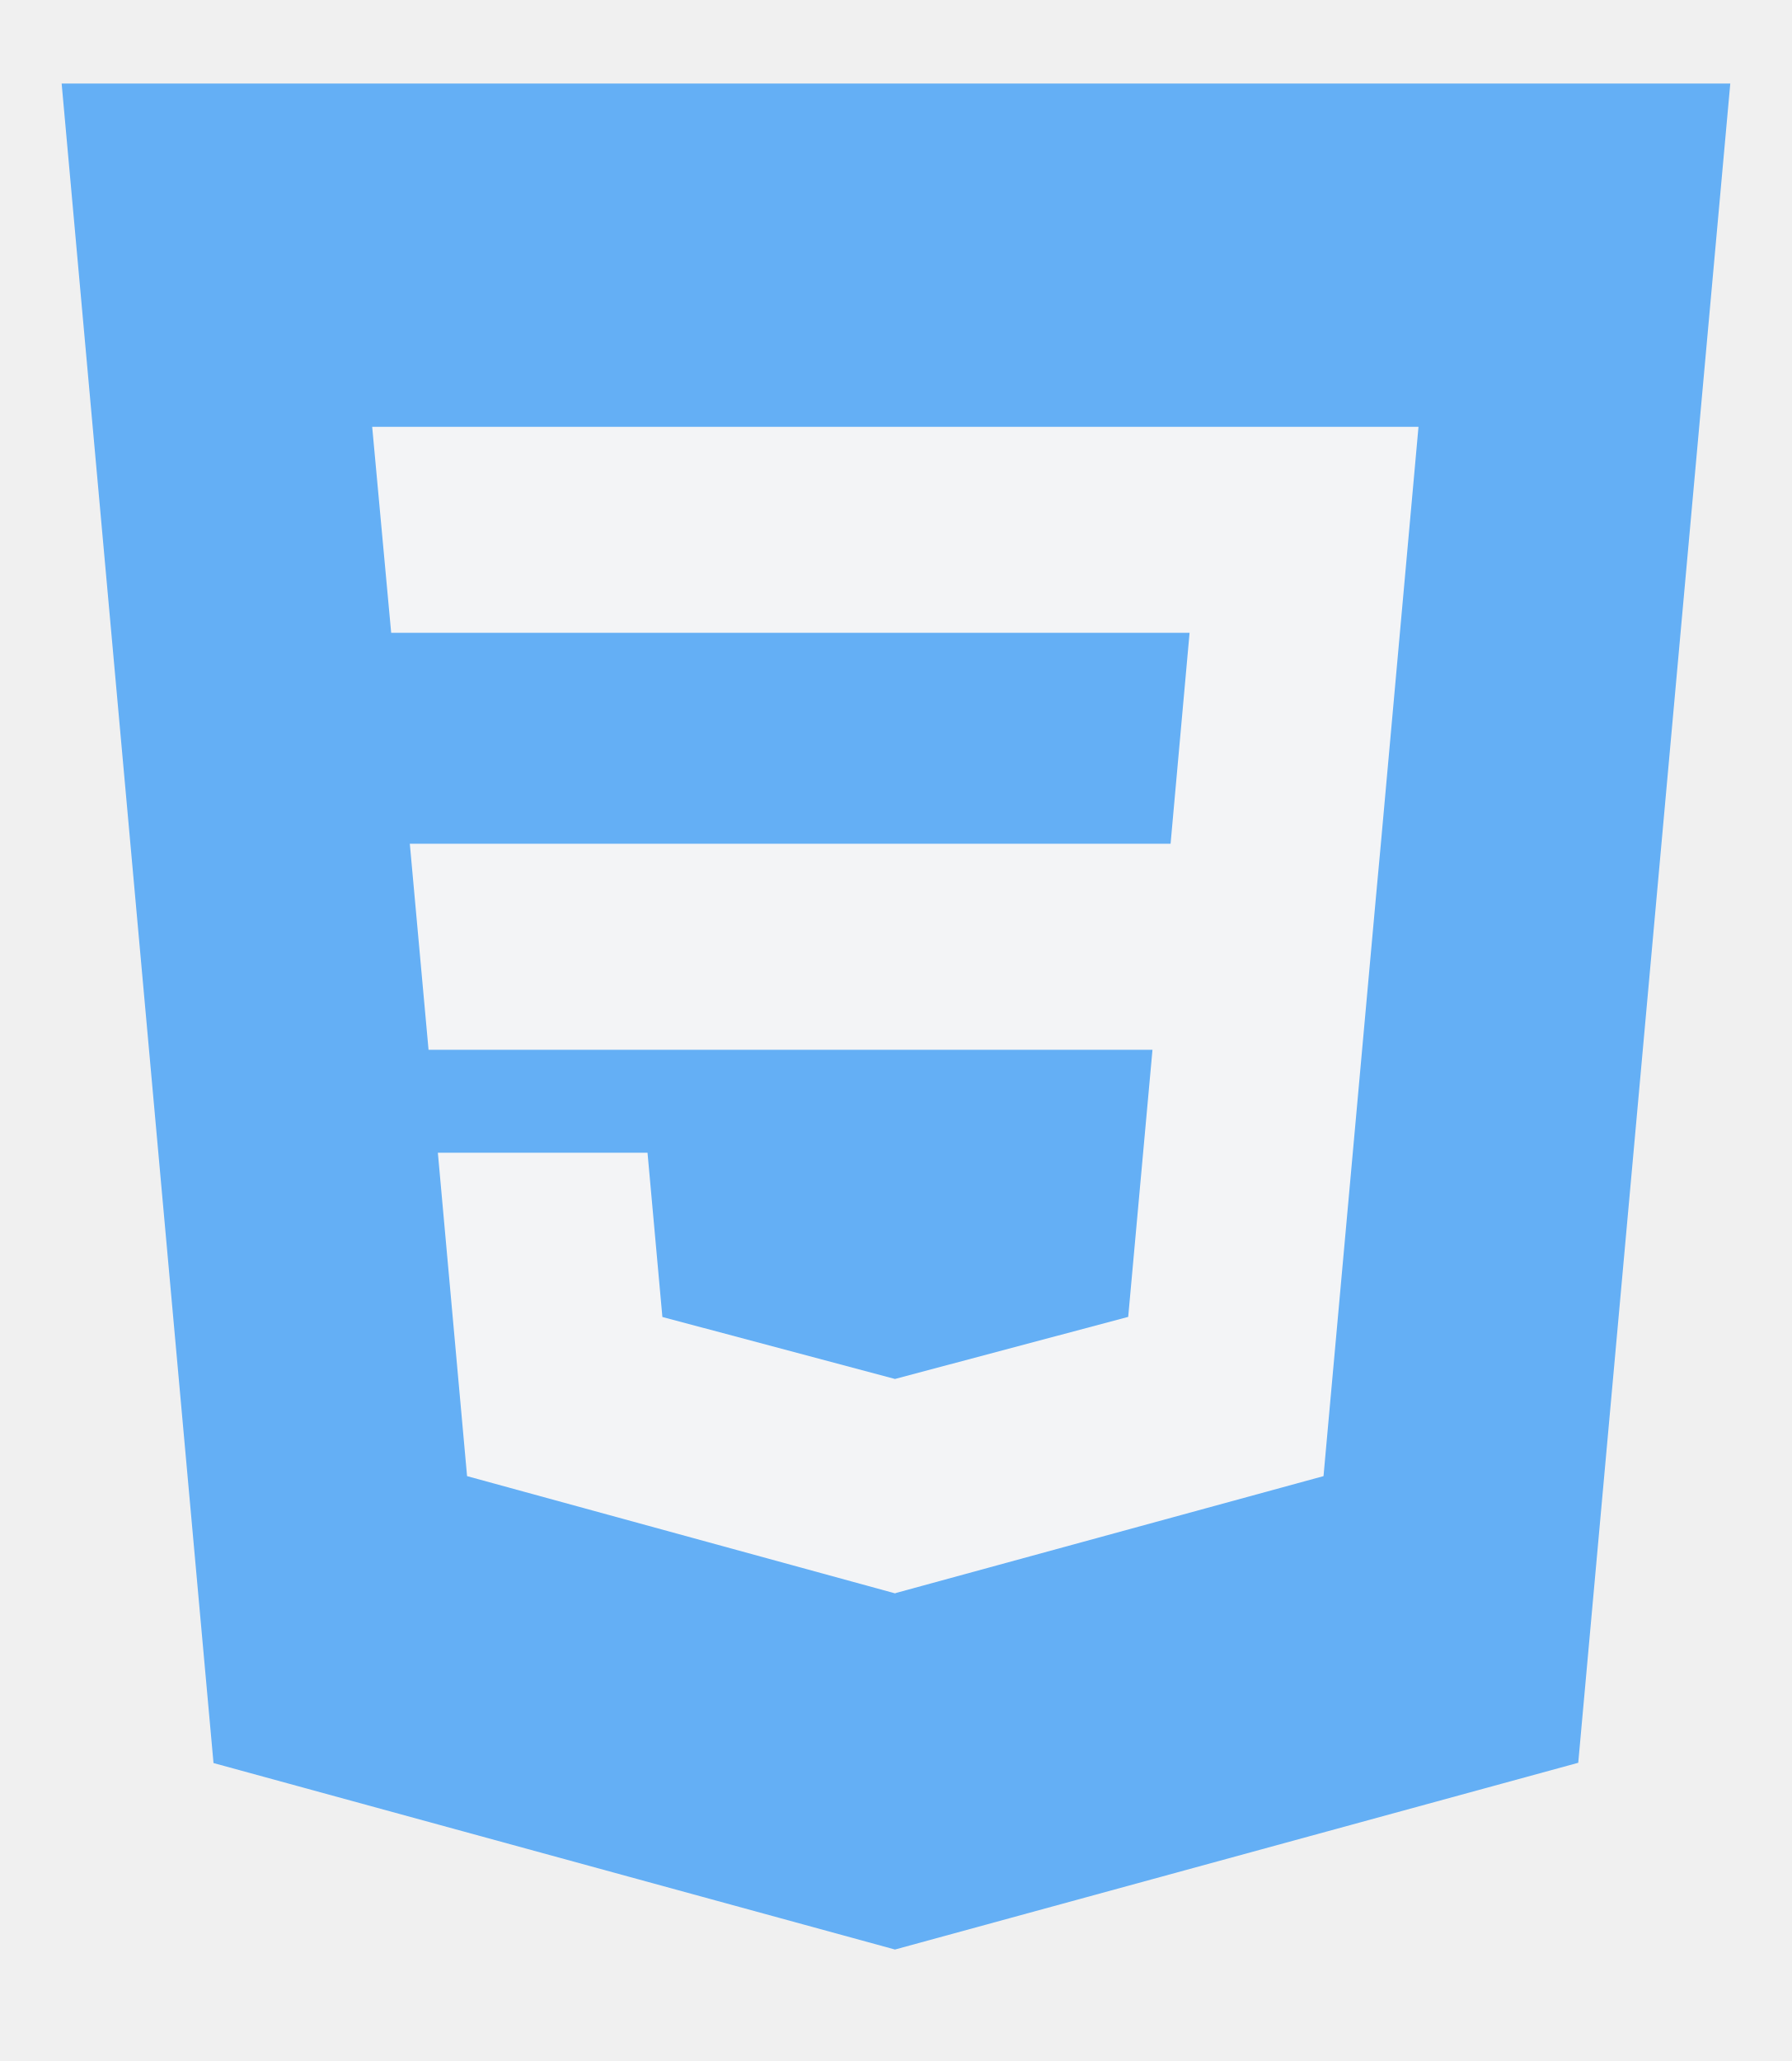
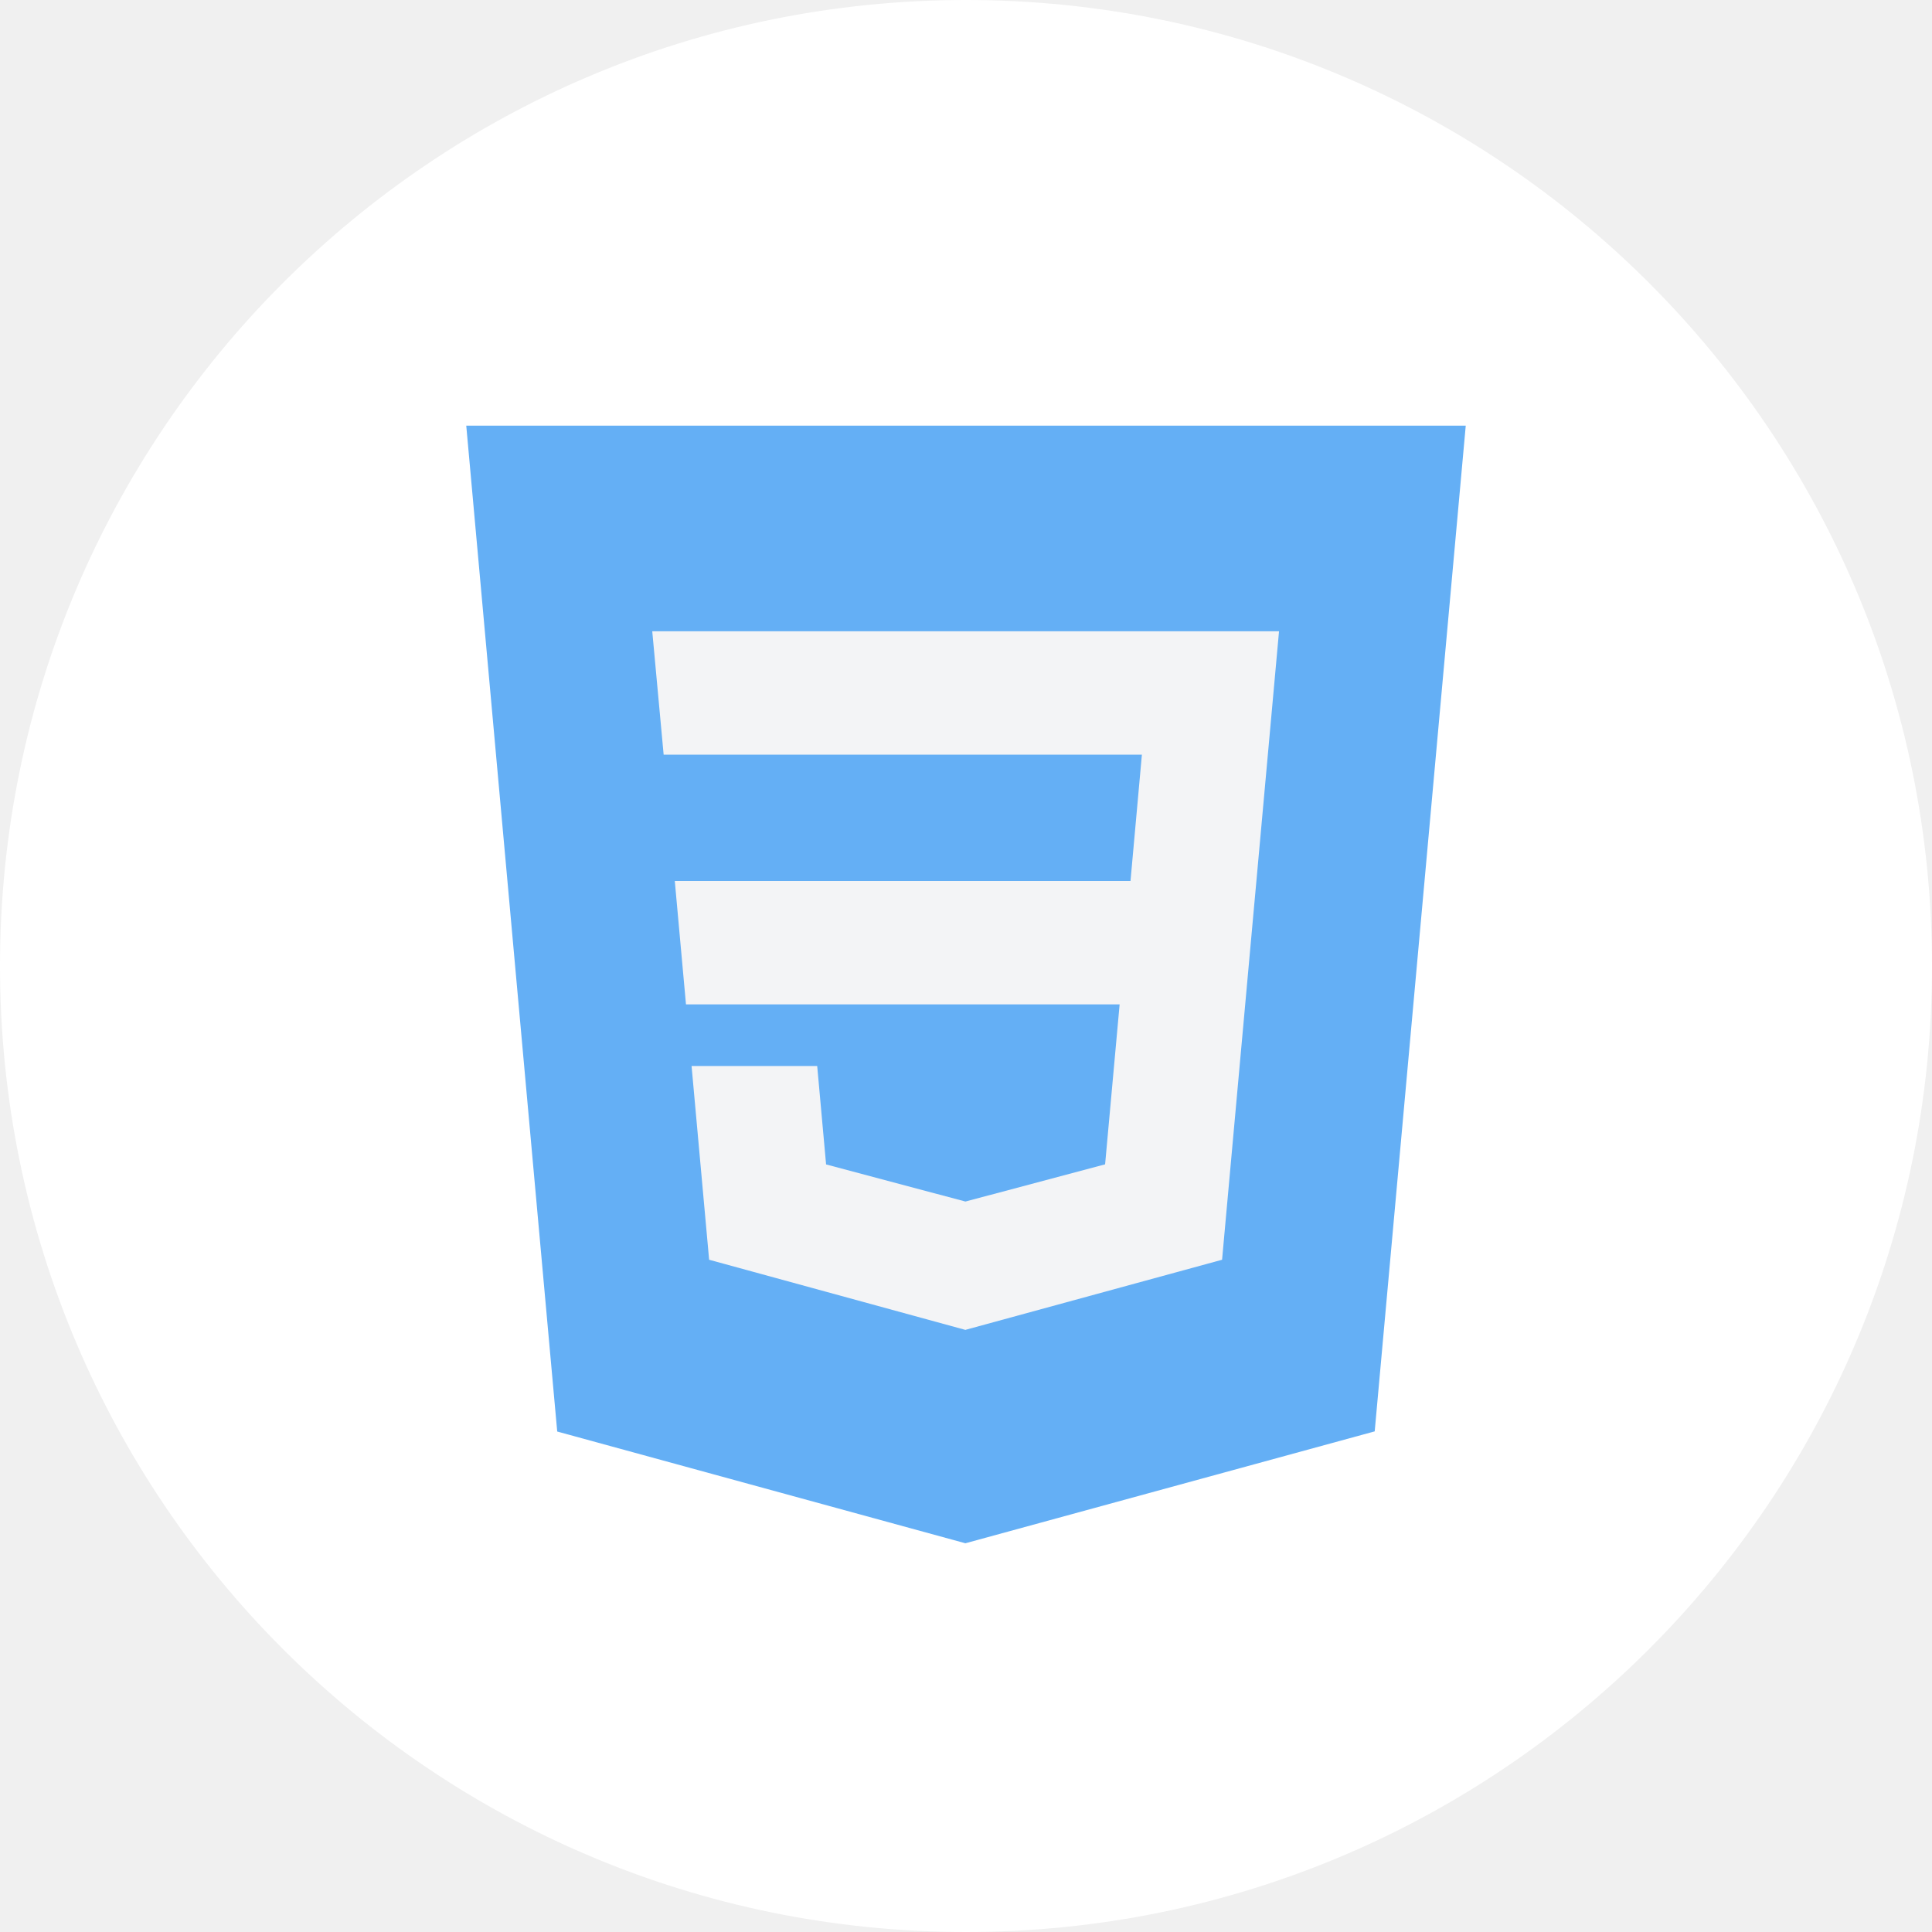
- <svg xmlns="http://www.w3.org/2000/svg" width="20" height="23" viewBox="0 0 20 23" fill="none">
-   <path d="M19.312 0.932L17.615 19.672L9.989 21.756L2.383 19.675L0.688 0.932H19.312Z" fill="#64AFF5" />
-   <path d="M4.154 4.763L4.366 7.062H10H13.277L13.065 9.416H10H4.574L4.783 11.715H10H12.863L12.592 14.696L9.992 15.388V15.388L9.99 15.389L7.393 14.697L7.227 12.864H4.887L5.213 16.473L9.989 17.781L10 17.778V17.777L14.772 16.473L14.807 16.085L15.355 10.033L15.412 9.416L15.832 4.763H10L4.154 4.763Z" fill="#F3F4F6" />
+ <svg xmlns="http://www.w3.org/2000/svg" width="48" height="48" viewBox="0 0 48 48" fill="none">
+   <path d="M24 48C37.255 48 48 37.255 48 24C48 10.745 37.255 0 24 0C10.745 0 0 10.745 0 24C0 37.255 10.745 48 24 48Z" fill="white" />
+   <path d="M36.416 10.576L34.154 35.562L23.985 38.342L13.844 35.566L11.584 10.576H36.416Z" fill="#64AFF5" />
+   <path d="M16.205 15.684L16.488 18.749H24H28.37L28.087 21.888H24H16.765L17.043 24.953H24H27.817L27.456 28.928L23.989 29.851V29.851L23.986 29.852L20.524 28.93L20.303 26.485H17.182L17.618 31.298L23.986 33.041L24 33.037V33.036L30.362 31.298L30.409 30.78L31.14 22.711L31.215 21.888L31.777 15.684H24L16.205 15.684Z" fill="#F3F4F6" />
</svg>
